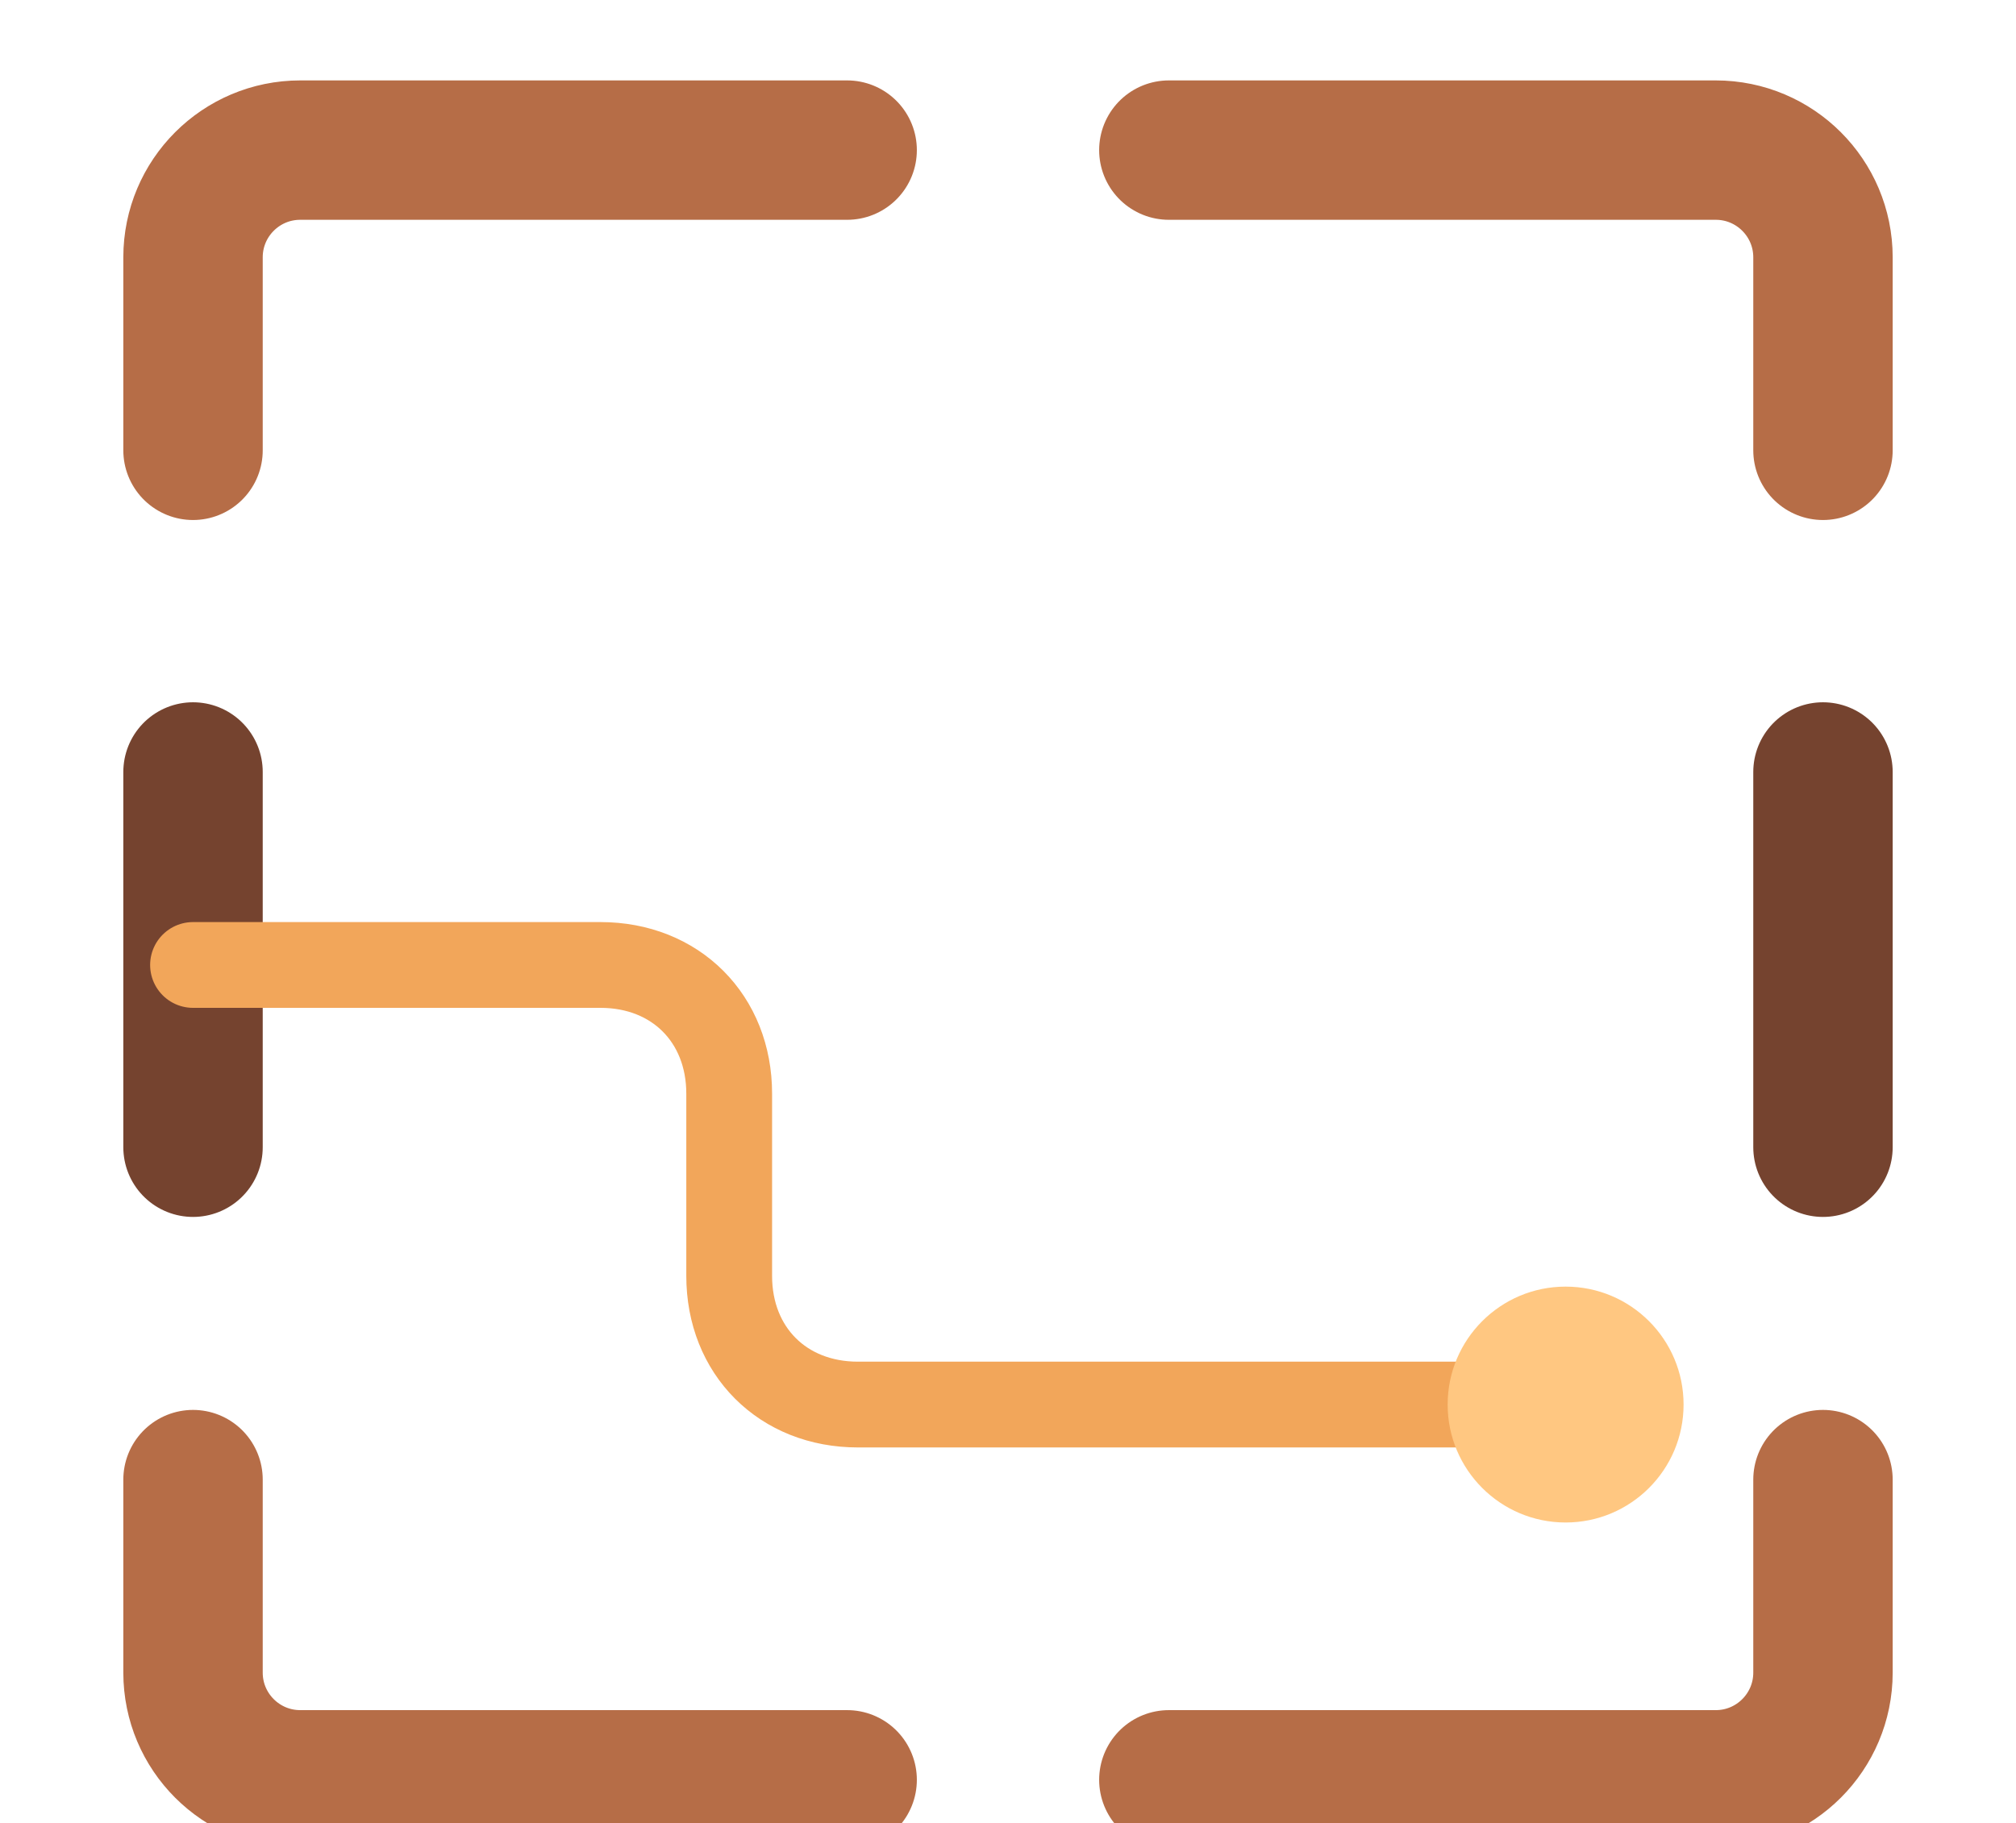
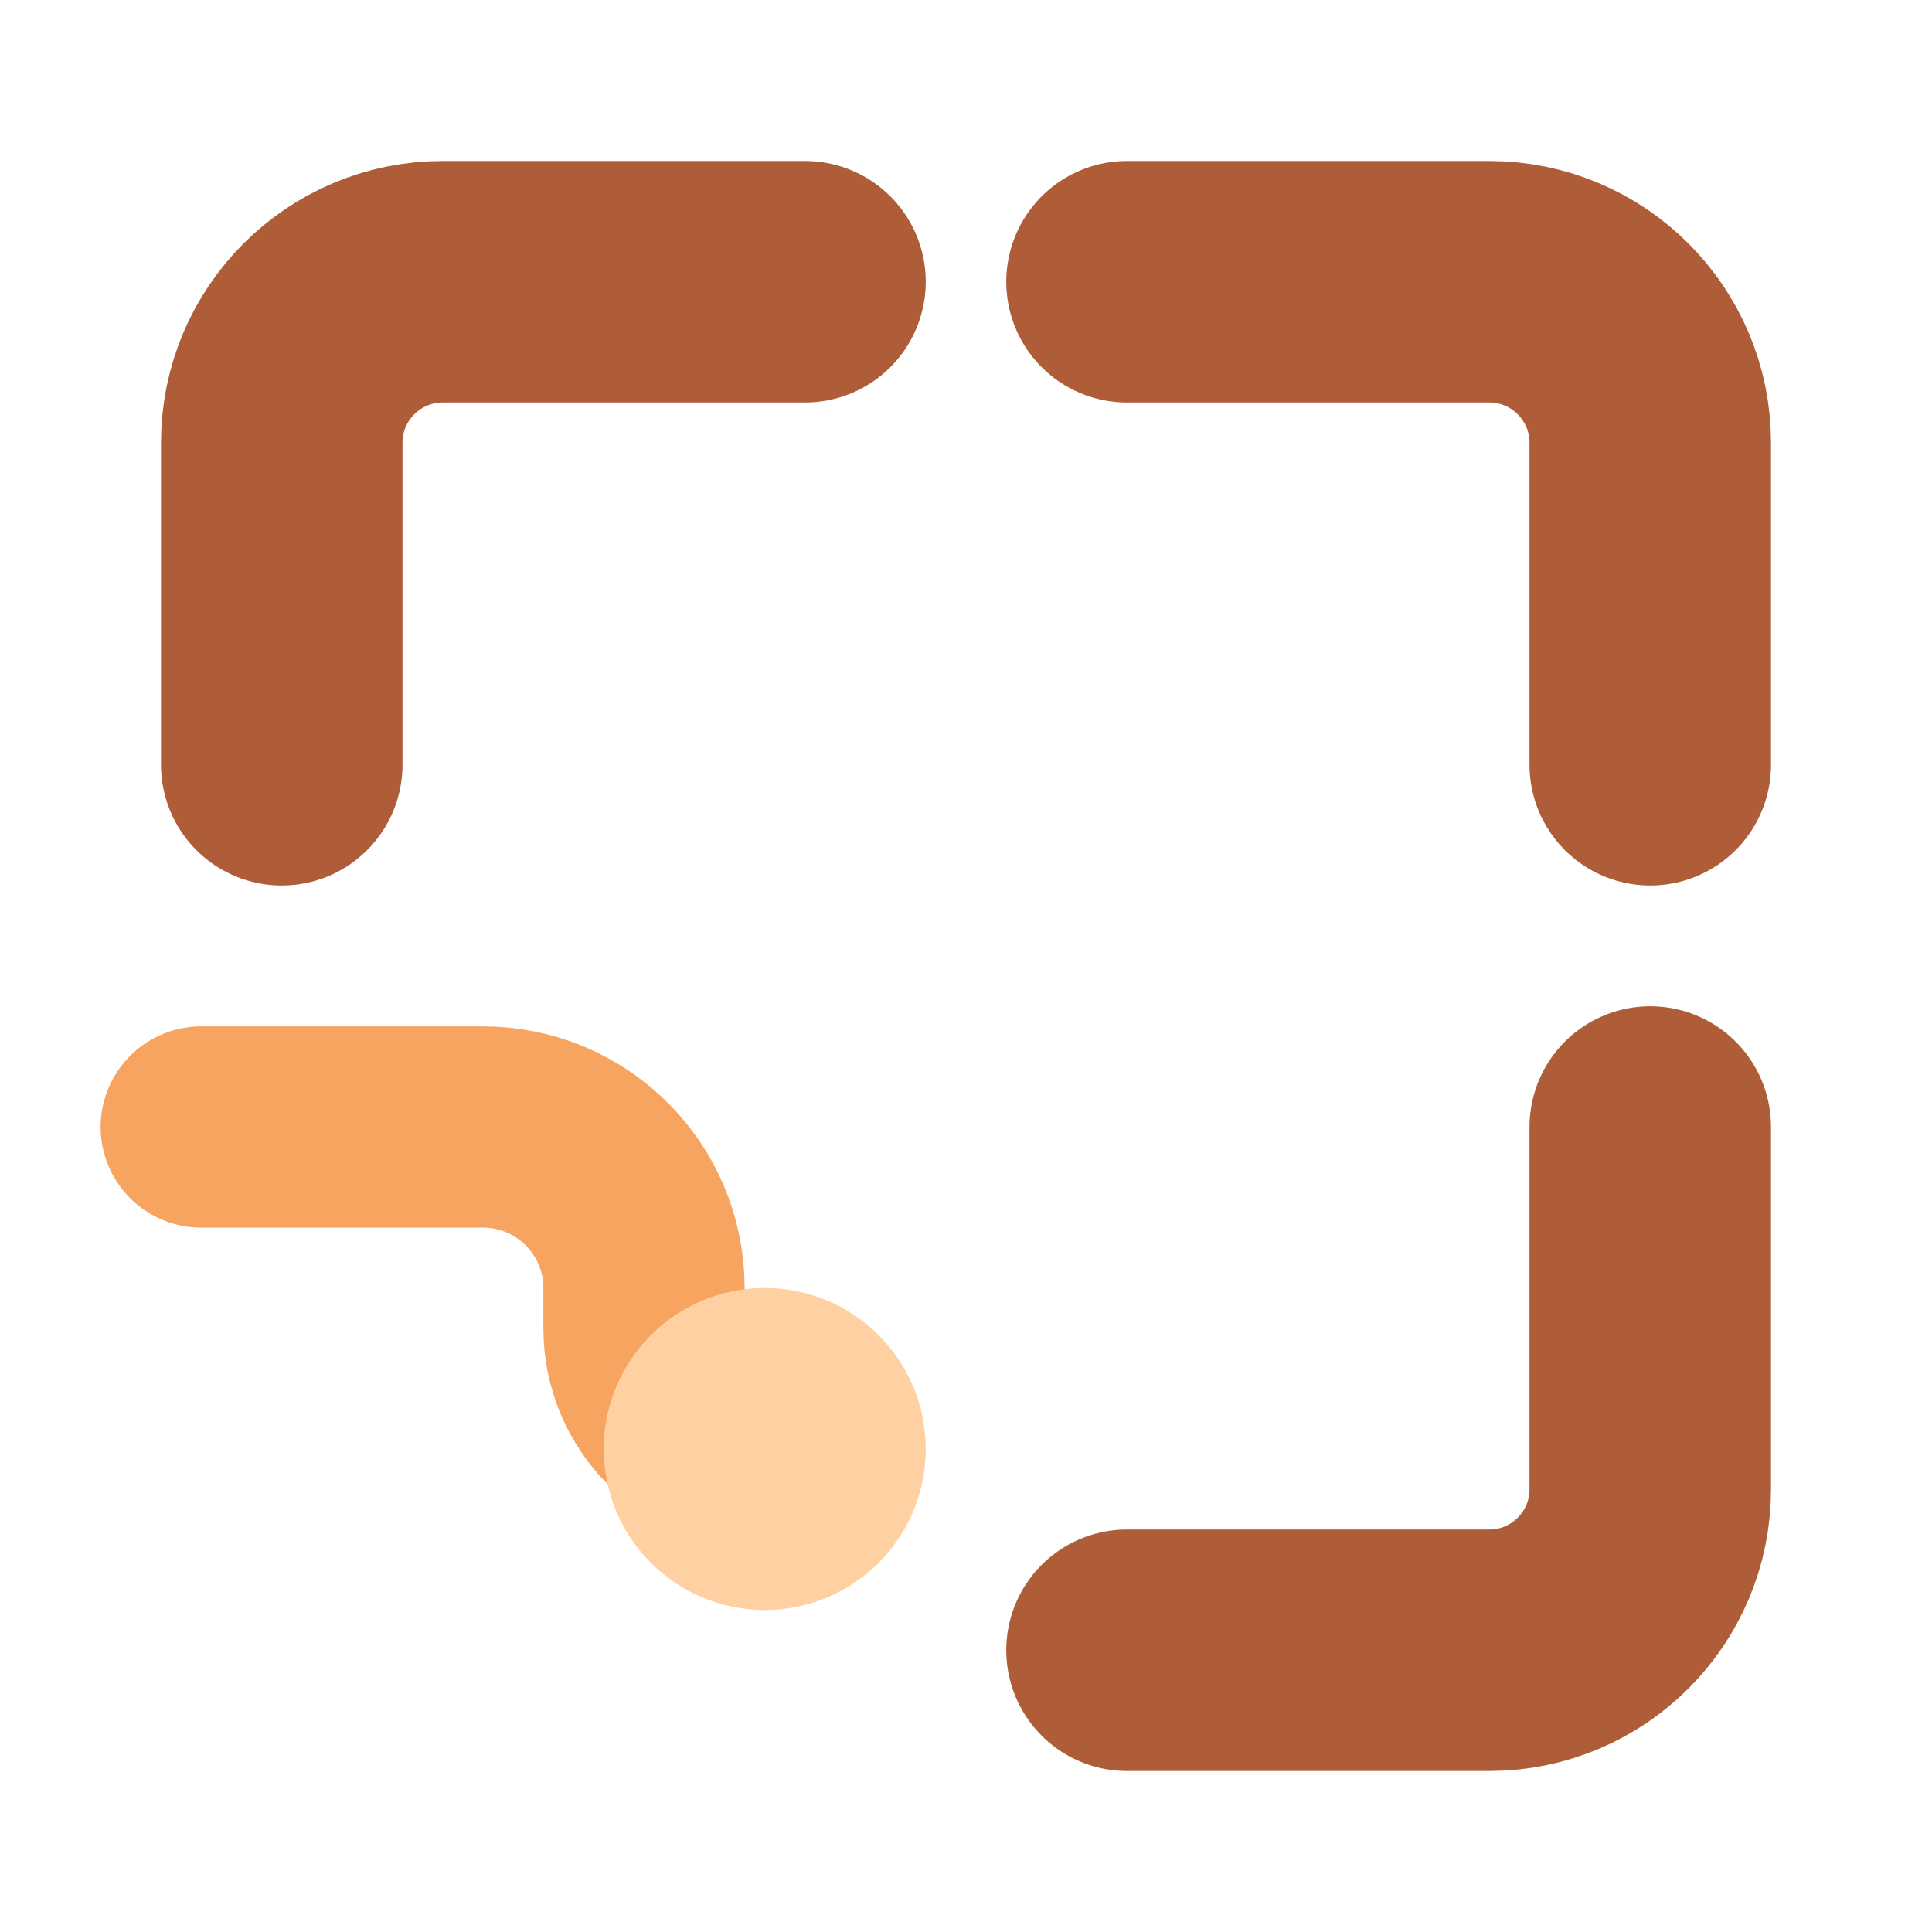
- <svg xmlns="http://www.w3.org/2000/svg" viewBox="0 0 188 170" role="img" aria-labelledby="mark-title mark-desc">
+ <svg xmlns="http://www.w3.org/2000/svg" viewBox="0 0 48 48" role="img" aria-labelledby="mark-title mark-desc">
  <g fill="none" stroke-linecap="round" stroke-linejoin="round">
-     <path d="M18 42V24a10 10 0 0 1 10-10h51M170 42V24a10 10 0 0 0-10-10h-51M18 138v18a10 10 0 0 0 10 10h51M170 138v18a10 10 0 0 1-10 10h-51" stroke="#b66d47" stroke-width="13" />
-     <path d="M18 72v35M170 72v35" stroke="#75432f" stroke-width="13" />
-     <path d="M18 90h38c7 0 12 5 12 12v17c0 7 5 12 12 12h66" stroke="#f2a65a" stroke-width="8" />
+     <path d="M20 7h-9a4 4 0 0 0-4 4v8M28 7h9a4 4 0 0 1 4 4v8M41 28v9a4 4 0 0 1-4 4h-9" stroke="#af5d38" stroke-width="6" />
+     <path d="M5 28h7a4 4 0 0 1 4 4v1a3 3 0 0 0 3 3" stroke="#f6a45f" stroke-width="5" />
  </g>
-   <circle cx="146" cy="131" r="11" fill="#ffc781" />
+   <circle cx="19" cy="36" r="4" fill="#ffd0a1" />
</svg>
